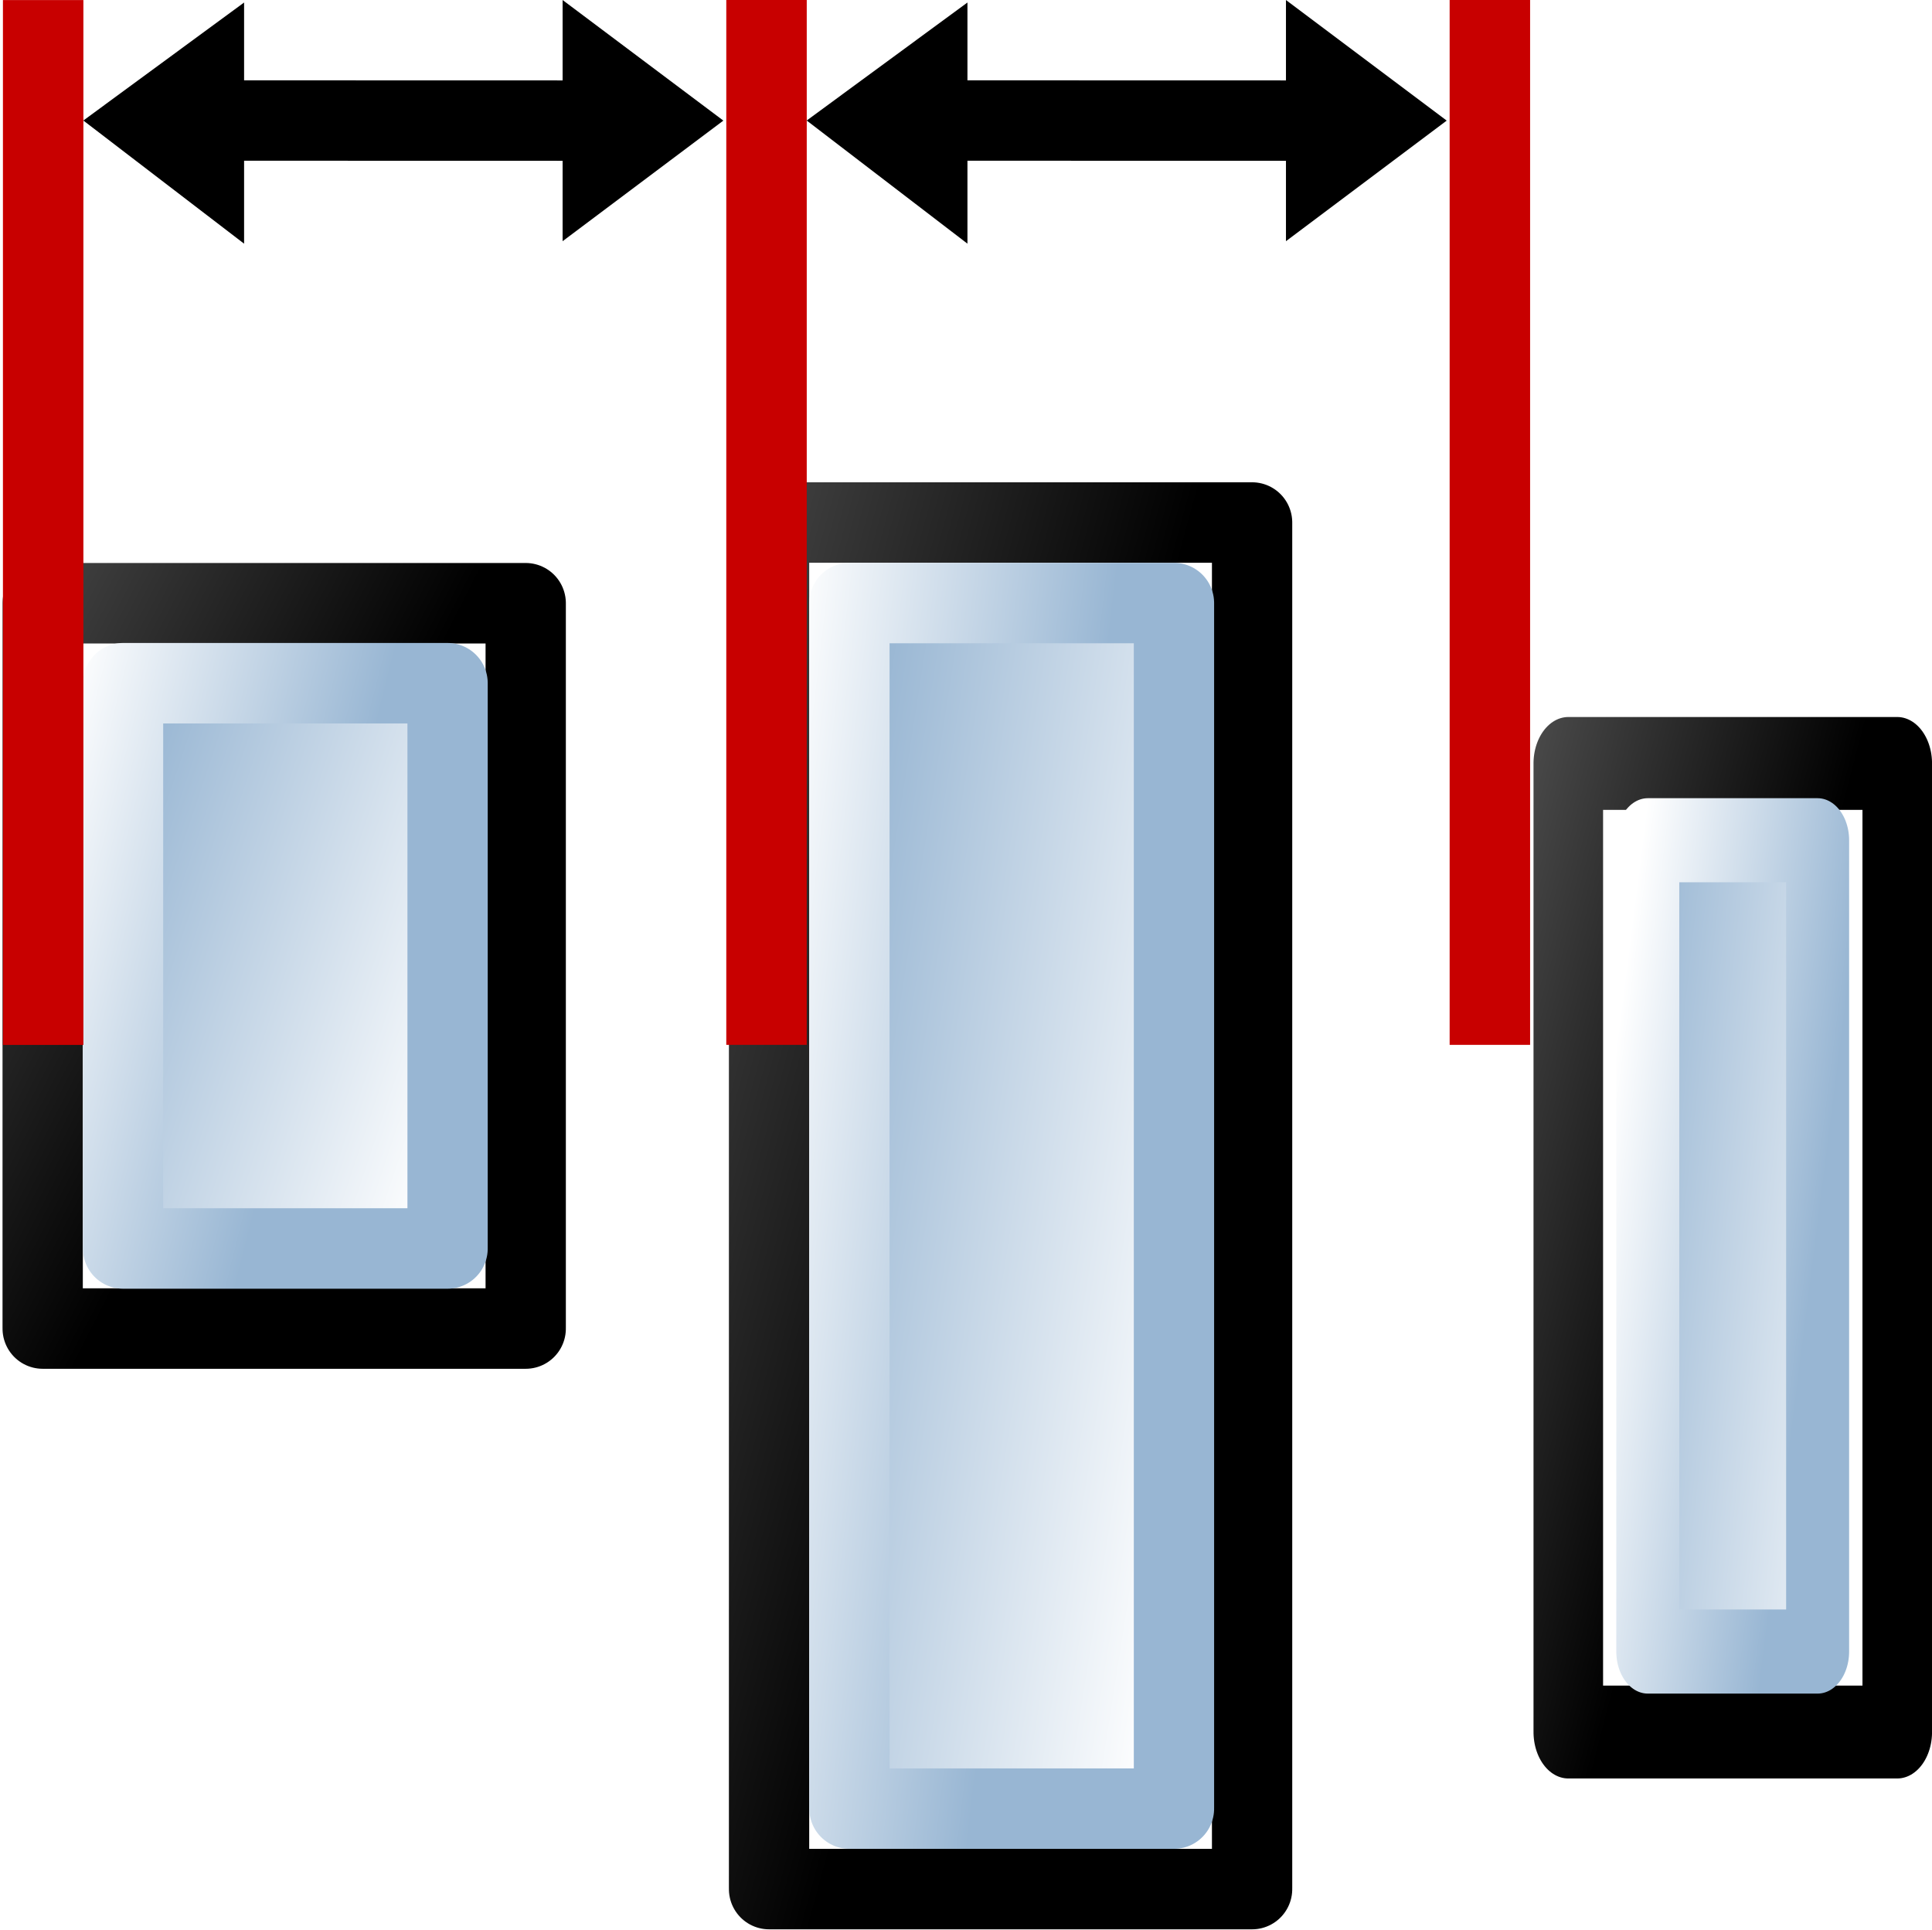
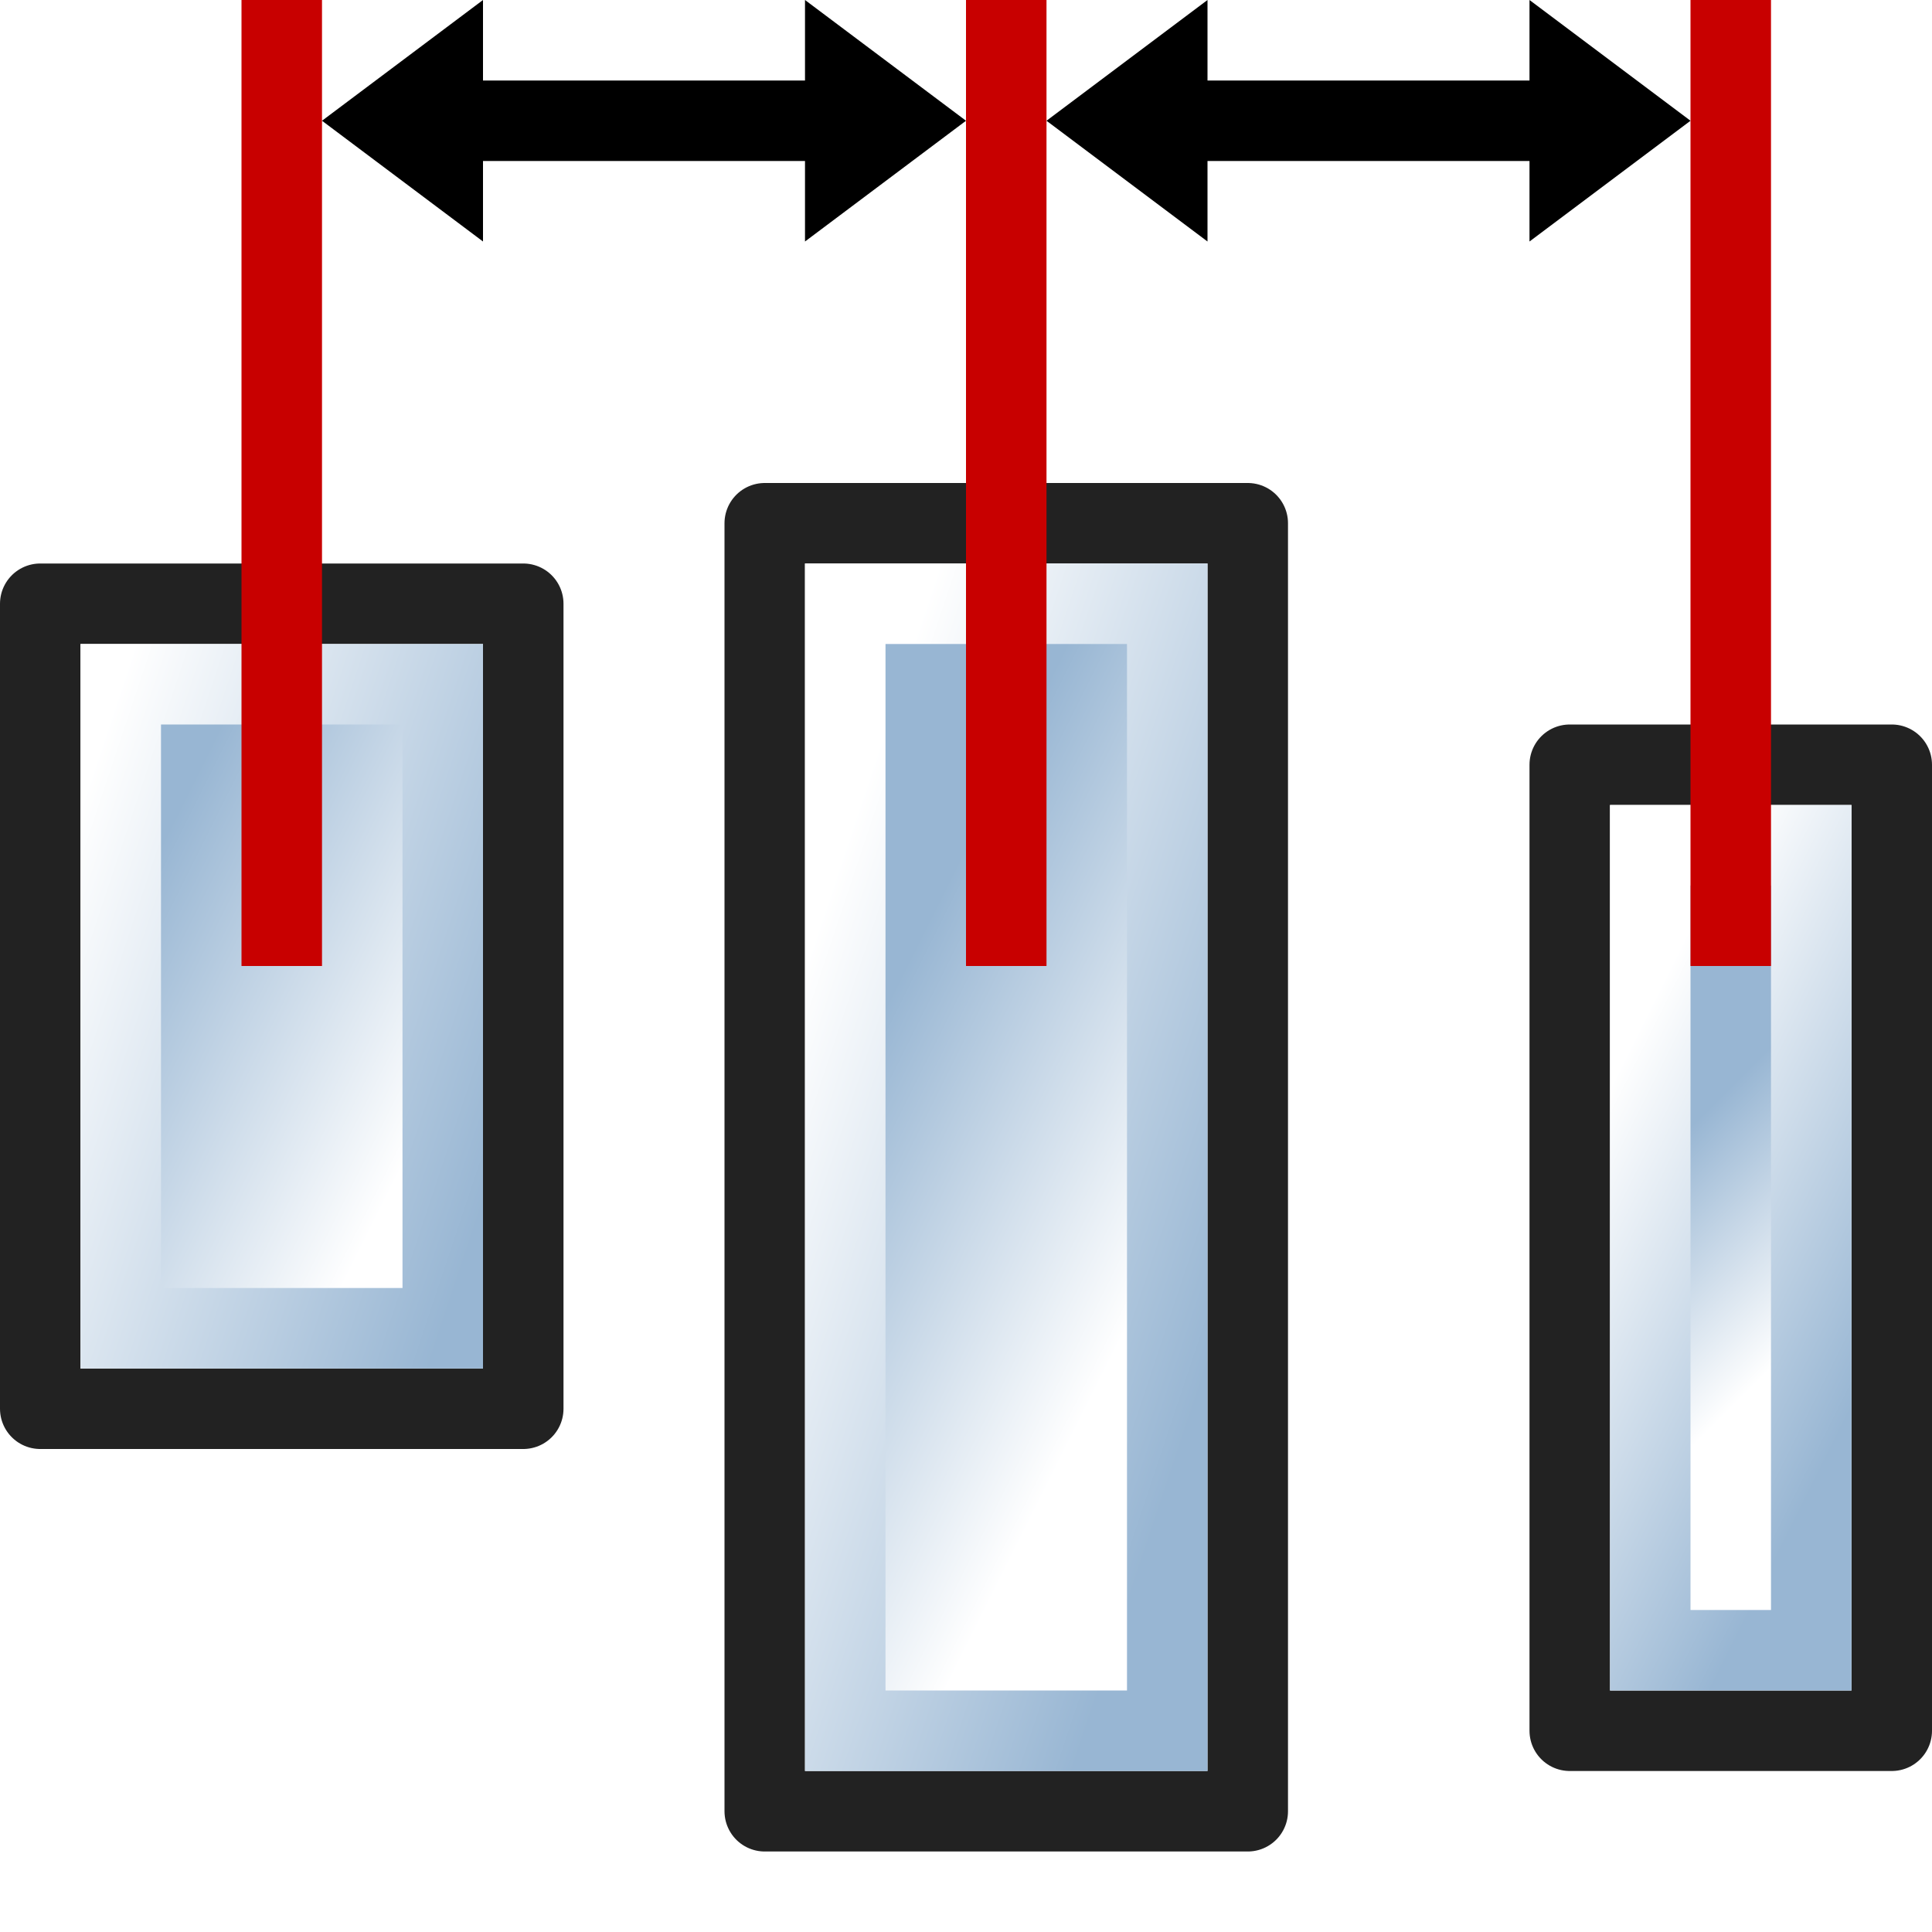
- <svg xmlns="http://www.w3.org/2000/svg" xmlns:xlink="http://www.w3.org/1999/xlink" id="svg1" width="24.038" height="24">
-   <defs id="defs3">
-     <linearGradient gradientTransform="matrix(1.171839,0,0,1.346914,-61.66084,-115.7031)" gradientUnits="userSpaceOnUse" id="linearGradient5569" x1="18.847" x2="17.752" xlink:href="#linearGradient5740" y1="218.98" y2="215.21" />
-     <linearGradient gradientTransform="matrix(1.159256,0,0,0.515305,-54.47574,77.06717)" gradientUnits="userSpaceOnUse" id="linearGradient5565" x1="15.742" x2="17.947" xlink:href="#linearGradient5740" y1="213.872" y2="219.679" />
-     <linearGradient gradientTransform="matrix(2.499161,0,0,1.346914,-82.24308,-108.661)" gradientUnits="userSpaceOnUse" id="linearGradient5575" x1="18.847" x2="17.752" xlink:href="#linearGradient5740" y1="218.98" y2="215.21" />
-     <linearGradient gradientTransform="matrix(1.379581,0,0,0.714792,-52.98861,39.49312)" gradientUnits="userSpaceOnUse" id="linearGradient5561" x1="10.042" x2="14.011" xlink:href="#linearGradient5704" y1="203.366" y2="209.277" />
-     <linearGradient gradientTransform="matrix(1.88093,0,0,0.807019,-70.83858,8.507618)" gradientUnits="userSpaceOnUse" id="linearGradient5577" x1="16.047" x2="17.311" xlink:href="#linearGradient5740" y1="213.216" y2="217.823" />
-     <linearGradient id="linearGradient5740">
-       <stop id="stop5742" offset="0" style="stop-color:#ffffff;stop-opacity:1" />
-       <stop id="stop5744" offset="1" style="stop-color:#98b6d3;stop-opacity:1" />
+ <svg xmlns="http://www.w3.org/2000/svg" xmlns:xlink="http://www.w3.org/1999/xlink" width="24" height="24">
+   <defs>
+     <linearGradient id="gradientVector">
+       <stop offset="0" style="stop-color:#ffffff" />
+       <stop offset="1" style="stop-color:#98b6d3" />
    </linearGradient>
-     <linearGradient gradientTransform="matrix(0.881955,0,0,0.807019,-56.31336,1.465486)" gradientUnits="userSpaceOnUse" id="linearGradient5571" x1="16.047" x2="17.311" xlink:href="#linearGradient5740" y1="213.216" y2="217.823" />
-     <linearGradient gradientTransform="matrix(1.540284,0,0,0.860045,-61.50452,2.251502)" gradientUnits="userSpaceOnUse" id="linearGradient5563" x1="20.217" x2="18.823" xlink:href="#linearGradient5740" y1="219.93" y2="214.655" />
-     <linearGradient id="linearGradient5704">
-       <stop id="stop5706" offset="0" style="stop-color:#5a5a5a;stop-opacity:1" />
-       <stop id="stop5708" offset="1" style="stop-color:#000000;stop-opacity:1" />
-     </linearGradient>
-     <linearGradient gradientTransform="matrix(1.128037,0,0,0.860357,-56.33685,-3.243876)" gradientUnits="userSpaceOnUse" id="linearGradient5567" x1="10.042" x2="14.011" xlink:href="#linearGradient5704" y1="203.366" y2="209.277" />
-     <linearGradient gradientTransform="matrix(2.125329,0,0,0.860357,-66.82105,3.798256)" gradientUnits="userSpaceOnUse" id="linearGradient5573" x1="10.042" x2="14.011" xlink:href="#linearGradient5704" y1="203.366" y2="209.277" />
+     <linearGradient gradientUnits="userSpaceOnUse" id="gradientFill1" x1="2" x2="-2" xlink:href="#gradientVector" y1="1" y2="-1" />
+     <linearGradient gradientUnits="userSpaceOnUse" id="gradientStroke1" x1="-3" x2="3" xlink:href="#gradientVector" y1="-1" y2="1" />
+     <linearGradient gradientUnits="userSpaceOnUse" id="gradientFill2" x1="2" x2="-2" xlink:href="#gradientVector" y1="1" y2="-1" />
+     <linearGradient gradientUnits="userSpaceOnUse" id="gradientStroke2" x1="-3" x2="3" xlink:href="#gradientVector" y1="-1" y2="1" />
+     <linearGradient gradientUnits="userSpaceOnUse" id="gradientFill3" x1="1" x2="-1" xlink:href="#gradientVector" y1="1" y2="-1" />
+     <linearGradient gradientUnits="userSpaceOnUse" id="gradientStroke3" x1="-2" x2="2" xlink:href="#gradientVector" y1="-1" y2="1" />
+     <g id="TheRect1">
+       <rect x="-3" y="-5" width="6" height="10" style="fill:none;stroke:#222222;stroke-linejoin:round" />
+       <rect x="-2" y="-4" width="4" height="8" style="fill:url(#gradientFill1);stroke:url(#gradientStroke1)" />
+     </g>
+     <g id="TheRect2">
+       <rect x="-3" y="-8" width="6" height="16" style="fill:none;stroke:#222222;stroke-linejoin:round" />
+       <rect x="-2" y="-7" width="4" height="14" style="fill:url(#gradientFill2);stroke:url(#gradientStroke2)" />
+     </g>
+     <g id="TheRect3">
+       <rect x="-2" y="-6" width="4" height="12" style="fill:none;stroke:#222222;stroke-linejoin:round" />
+       <rect x="-1" y="-5" width="2" height="10" style="fill:url(#gradientFill3);stroke:url(#gradientStroke3)" />
+     </g>
  </defs>
-   <g id="distribute-horizontal-center" transform="matrix(1,0,0,0.998006,45,-174.6188)">
-     <g id="use5367" transform="matrix(0,1.094098,0.818085,0,-177.9701,226.5979)">
-       <rect height="5.003" id="rect5376" style="color:#000000;fill:none;stroke:url(#linearGradient5561);stroke-width:1.058;stroke-linejoin:round;stroke-miterlimit:0" width="11.035" x="-38.492" y="186.39" />
-       <rect height="2.583" id="rect5378" style="color:#000000;fill:url(#linearGradient5563);fill-rule:evenodd;stroke:url(#linearGradient5565);stroke-width:0.958;stroke-linecap:round;stroke-linejoin:round;stroke-miterlimit:0" width="9.243" x="-37.617" y="187.599" />
+   <g id="distribute-horizontal-center">
+     <use xlink:href="#TheRect1" transform="translate(3.5,12.5)" />
+     <use xlink:href="#TheRect2" transform="translate(12.5,14.5)" />
+     <use xlink:href="#TheRect3" transform="translate(21.5,15.5)" />
+     <g style="fill:none;stroke:#c80000">
+       <path d="m  3.5,0 0,12" />
+       <path d="m 12.5,0 0,12" />
+       <path d="m 21.5,0 0,12" />
    </g>
-     <g id="g5355" transform="matrix(0,1.001998,0.998006,0,-217.691,227.0587)">
-       <rect height="6.022" id="rect5357" style="color:#000000;fill:none;stroke:url(#linearGradient5567);stroke-width:1.001;stroke-linejoin:round;stroke-miterlimit:0" width="9.023" x="-44.483" y="173.568" />
-       <rect height="4.046" id="rect5359" style="color:#000000;fill:url(#linearGradient5569);fill-rule:evenodd;stroke:url(#linearGradient5571);stroke-width:1.001;stroke-linecap:round;stroke-linejoin:round;stroke-miterlimit:0" width="7.032" x="-43.488" y="174.57" />
-     </g>
-     <g id="use5339" transform="matrix(0,1.001998,0.998006,0,-215.6813,226.0567)">
-       <rect height="6.022" id="rect5345" style="color:#000000;fill:none;stroke:url(#linearGradient5573);stroke-width:1.001;stroke-linejoin:round;stroke-miterlimit:0" width="17" x="-44.487" y="180.61" />
-       <rect height="4.046" id="rect5347" style="color:#000000;fill:url(#linearGradient5575);fill-rule:evenodd;stroke:url(#linearGradient5577);stroke-width:1.001;stroke-linecap:round;stroke-linejoin:round;stroke-miterlimit:0" width="14.997" x="-43.485" y="181.612" />
-     </g>
-     <rect height="16" id="rect5736" style="color:#000000;fill:none" width="16" x="-45" y="175" />
-     <g id="use5860" transform="matrix(1,0,0,1,0,0)">
-       <path d="M -44.463,175.469 -44.463,187.492" id="use5269" style="fill:none;stroke:#c80000;stroke-width:1.001;stroke-linecap:square" transform="matrix(1,0,0,1,9,-0.0008462612)" />
-       <path d="M -44.463,175.469 -44.463,187.492" id="use5274" style="fill:none;stroke:#c80000;stroke-width:1.001;stroke-linecap:square" transform="matrix(1,0,0,1,18,-0.0008462612)" />
-       <path d="M -44.463,175.469 -44.463,187.492" id="path5265" style="fill:none;stroke:#c80000;stroke-width:1.001;stroke-linecap:square" />
-       <path d="M -41.963,178.005 -43.963,176.47 -41.963,174.999 -41.963,175.969 -38,175.97 -38,174.968 -36,176.471 -38,177.974 -38,176.972 -41.963,176.971 -41.963,178.005 Z" id="path5722" style="fill:#000000;fill-rule:evenodd" />
-       <path d="M -41.963,178.005 -43.963,176.47 -41.963,174.999 -41.963,175.969 -38,175.97 -38,174.968 -36,176.471 -38,177.974 -38,176.972 -41.963,176.971 -41.963,178.005 Z" id="use5276" style="fill:#000000;fill-rule:evenodd" transform="matrix(1,0,0,1,9,-5.433975e-06)" />
-     </g>
+     <path d="m  6,3 -2,-1.5 2,-1.5 v 1 l 4,0 v -1 l 2,1.5 -2,1.5 v -1 l -4,0 z" />
+     <path d="m 15,3 -2,-1.5 2,-1.5 v 1 l 4,0 v -1 l 2,1.5 -2,1.5 v -1 l -4,0 z" />
  </g>
</svg>
